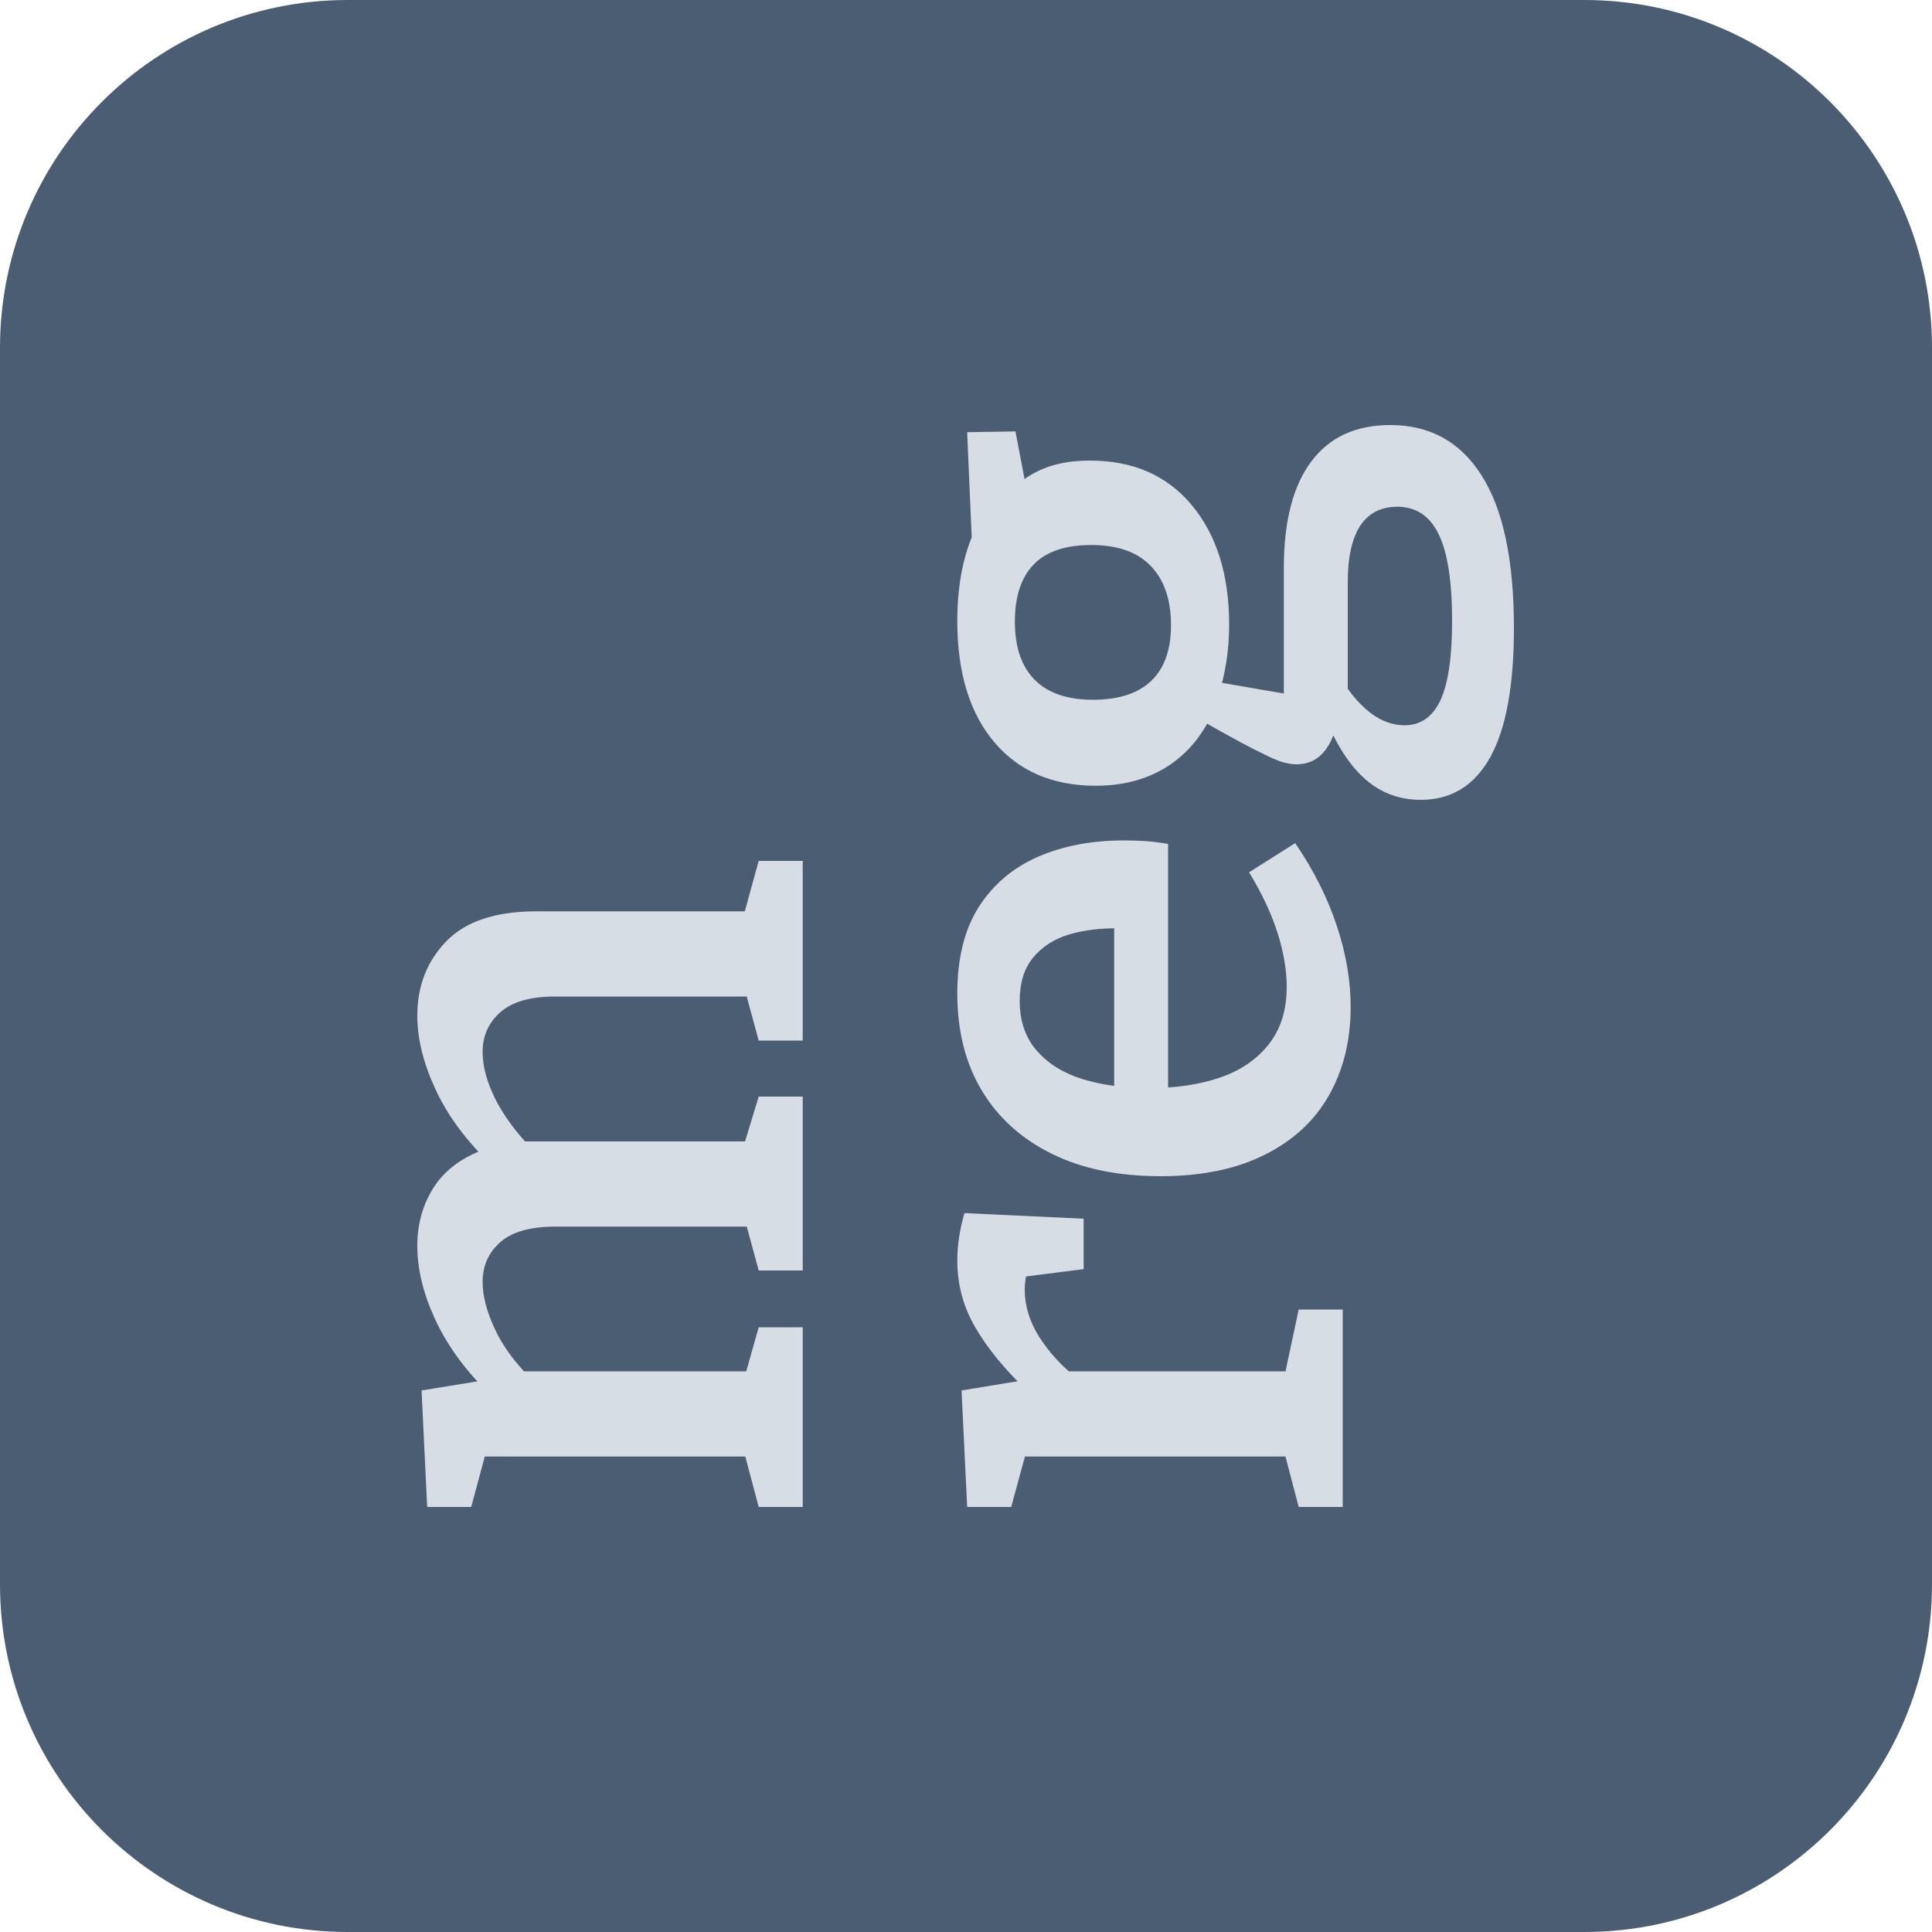
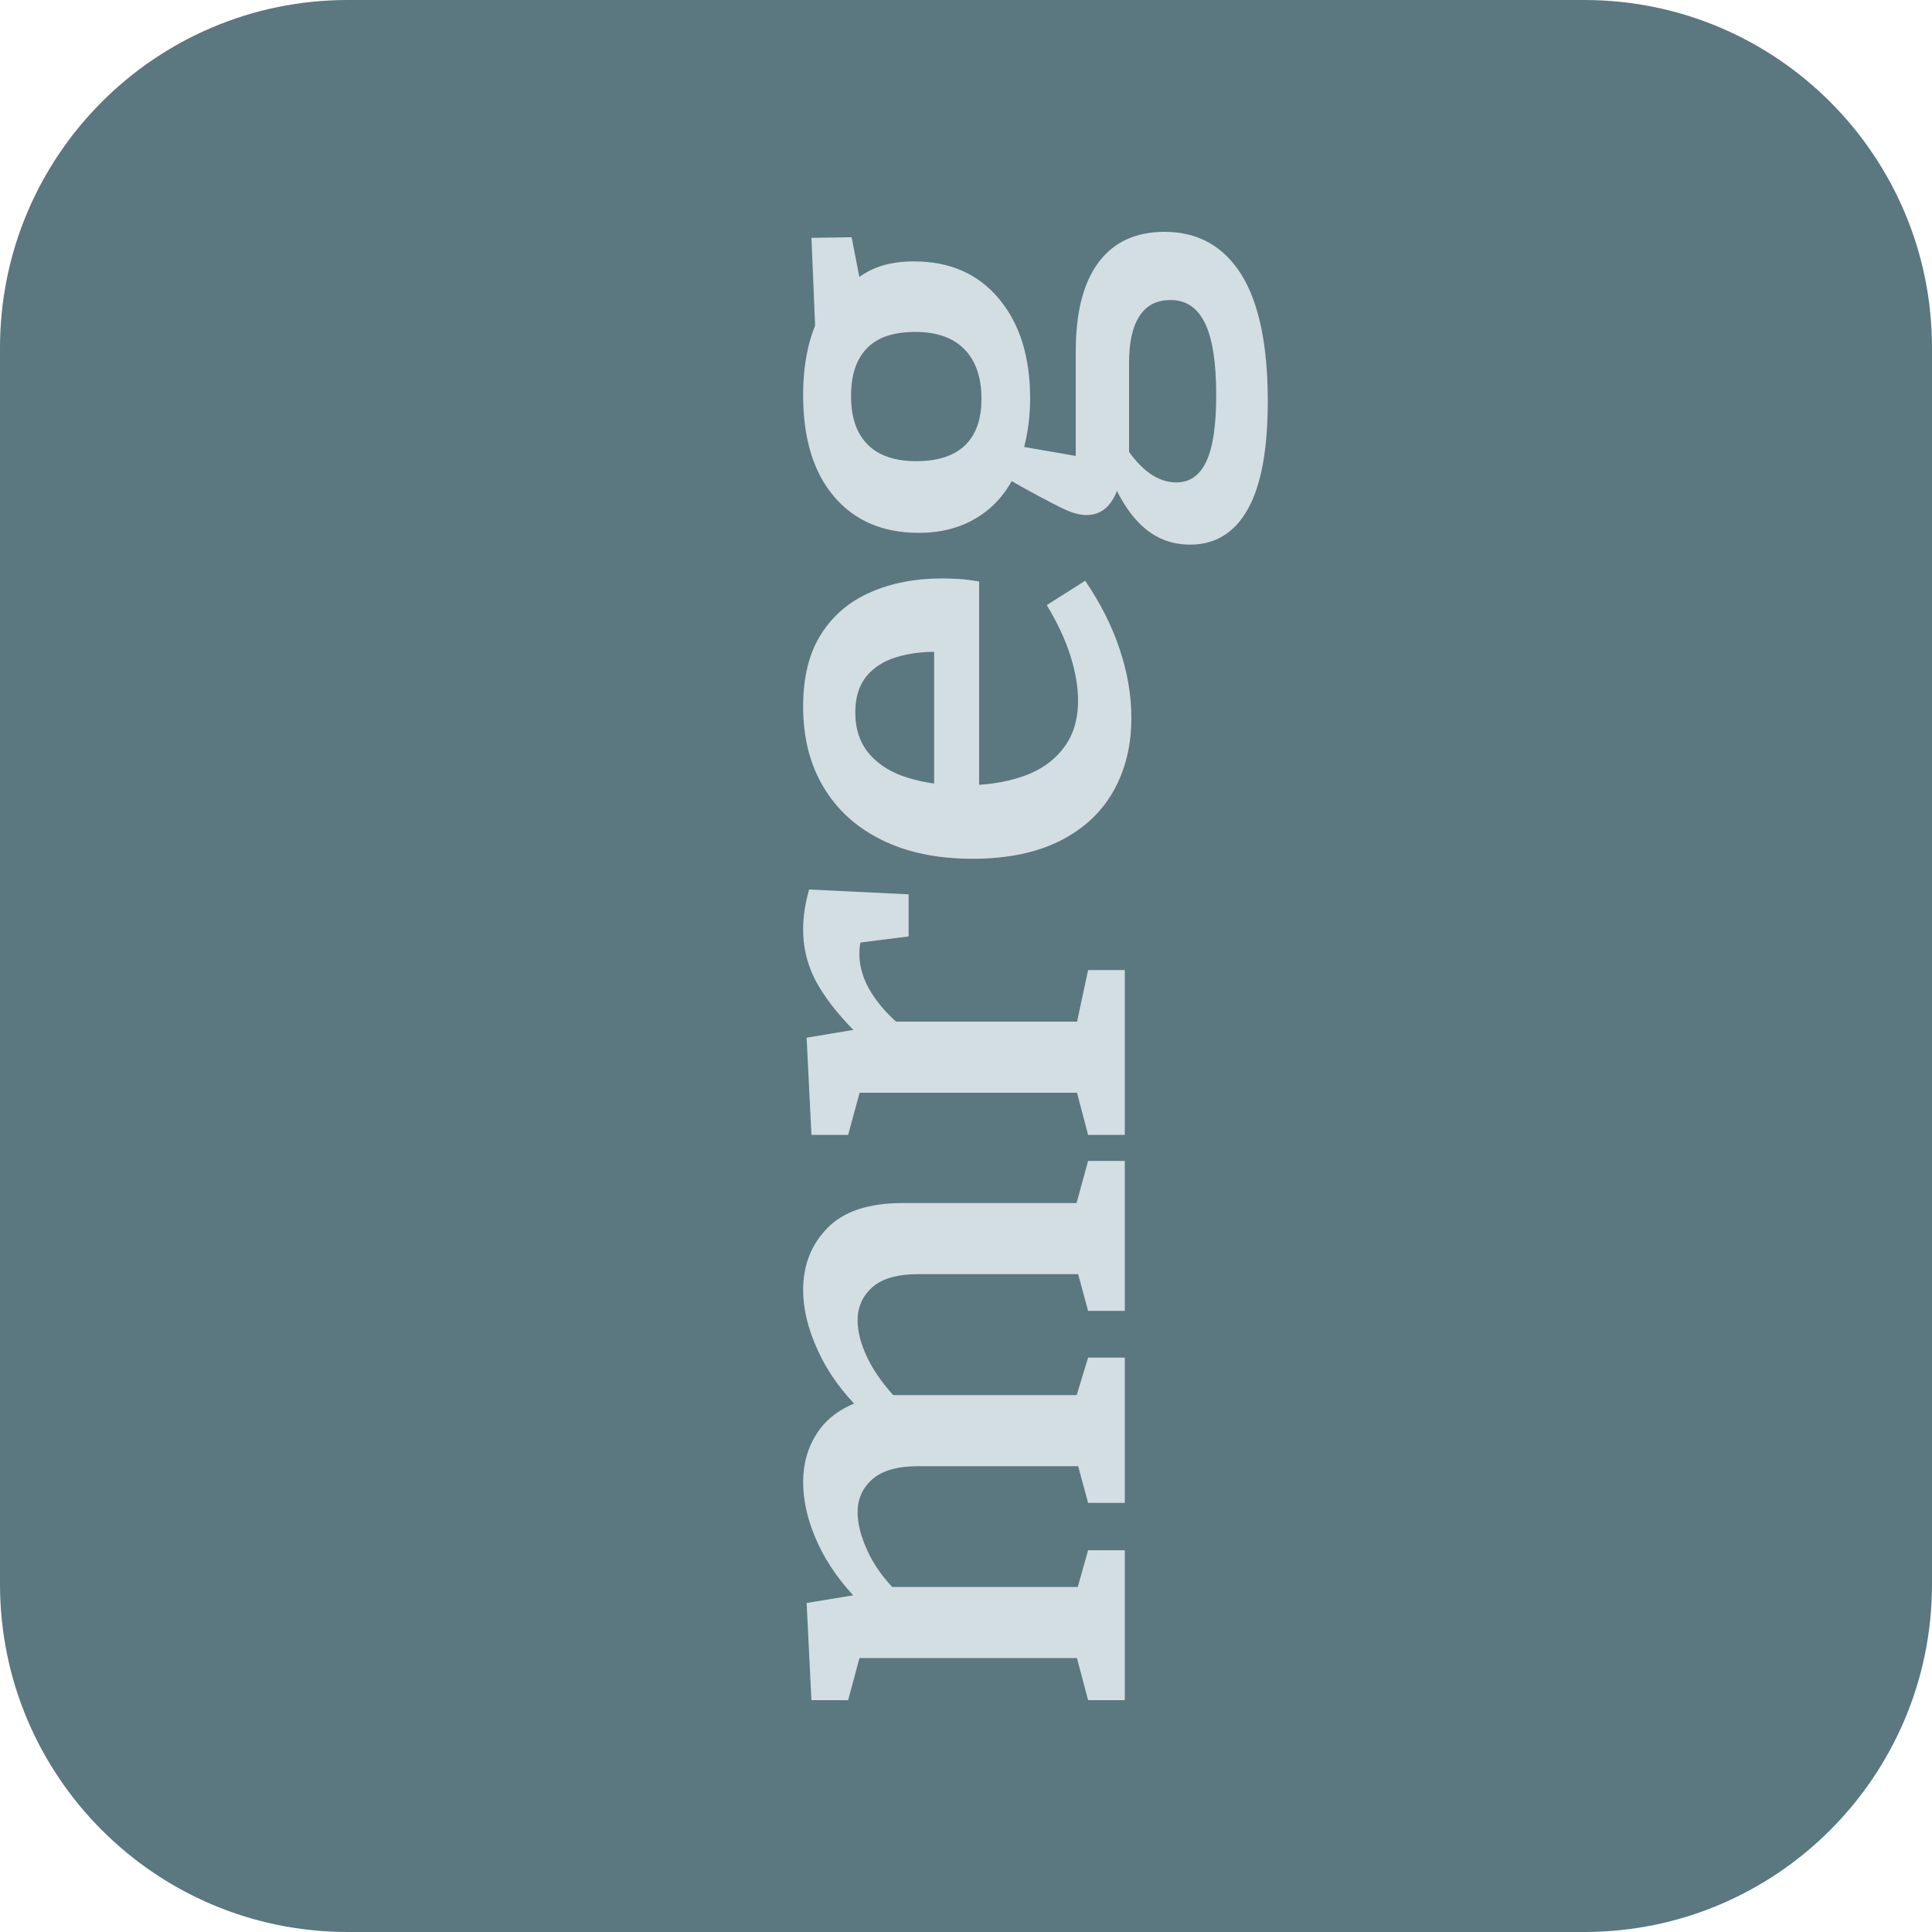
<svg xmlns="http://www.w3.org/2000/svg" viewBox="0 0 100 100">
-   <rect width="100" height="100" rx="18" fill="#4a5d73" />
-   <g transform="translate(-6.45 0.00) rotate(-90 50 50)" fill="#d6dde5">
-     <path transform="translate(22.00 28.05)" d="M18.52 3.49 17.9 3.64Q19.66 1.84 21.66 0.92Q23.66 0 25.43 0Q27.74 0 29.29 1.51Q30.83 3.01 30.83 6.17V17.49L30.39 16.83L33.44 17.67V19.95H24.14V17.67L26.97 16.9L26.42 17.6V7.13Q26.42 5.22 25.61 4.3Q24.8 3.38 23.55 3.38Q22.45 3.38 21.15 4.02Q19.84 4.67 18.52 5.95L18.85 4.96Q18.92 5.25 18.92 5.51Q18.92 5.77 18.92 5.99V17.49L18.48 16.83L21.24 17.67V19.95H12.24V17.67L15.07 16.9L14.51 17.6V7.13Q14.51 5.22 13.71 4.3Q12.9 3.38 11.65 3.38Q10.58 3.38 9.26 3.99Q7.94 4.59 6.69 5.84L7.02 5.14V17.6L6.58 16.9L9.3 17.67V19.95H0V17.67L3.16 16.83L2.61 17.49V2.9L3.16 3.64L0 2.79V0.51L6.03 0.22L6.61 3.78L6.03 3.56Q7.79 1.8 9.76 0.9Q11.72 0 13.52 0Q15.21 0 16.54 0.85Q17.86 1.69 18.52 3.49Z" />
-     <path transform="translate(22.00 56.00)" d="M0 19.95V17.67L3.05 16.87L2.61 17.56V2.87L3.12 3.64L0 2.79V0.51L6.03 0.22L6.61 3.75L6.03 3.6Q7.68 1.87 9.28 0.94Q10.88 0 12.75 0Q13.93 0 15.21 0.37L14.92 6.54H12.31L11.83 2.76L12.24 3.64Q12.02 3.56 11.76 3.53Q11.5 3.49 11.24 3.49Q9.99 3.49 8.8 4.24Q7.61 5 6.65 6.21L7.02 5V17.56L6.47 16.87L10.22 17.67V19.95ZM25.87 20.36Q23.3 20.36 21.31 19.24Q19.33 18.12 18.23 15.91Q17.12 13.71 17.12 10.51Q17.12 7.24 18.28 4.89Q19.44 2.54 21.55 1.27Q23.66 0 26.57 0Q29.32 0 31.07 1.12Q32.81 2.24 33.66 4.19Q34.5 6.14 34.5 8.6Q34.5 9.15 34.47 9.7Q34.43 10.25 34.32 10.91H20.65V8.12H30.46L29.95 8.45Q29.98 6.98 29.64 5.81Q29.29 4.63 28.44 3.93Q27.6 3.23 26.2 3.23Q24.62 3.23 23.61 4.12Q22.6 5 22.14 6.5Q21.68 8.01 21.68 9.92Q21.68 12.02 22.23 13.61Q22.78 15.21 23.96 16.13Q25.13 17.05 26.93 17.05Q28.22 17.05 29.73 16.57Q31.23 16.09 32.85 15.1L34.36 17.49Q32.26 18.92 30.09 19.64Q27.93 20.36 25.87 20.36ZM45.49 28.81Q41.01 28.81 38.8 27.58Q36.6 26.35 36.6 23.99Q36.6 22.23 37.81 20.96Q39.02 19.7 41.38 18.85L41.34 19.73Q40.02 19.66 39.23 19.09Q38.44 18.52 38.44 17.56Q38.44 17.27 38.53 16.92Q38.62 16.57 38.9 16Q39.17 15.43 39.63 14.57Q40.09 13.71 40.86 12.38L40.9 13.12Q39.17 12.27 38.25 10.75Q37.33 9.22 37.33 7.17Q37.33 3.82 39.59 1.91Q41.85 0 45.86 0Q48.69 0 50.67 0.96L49.61 0.77L55.63 0.51L55.67 3.01L52.58 3.6L52.88 3.09Q53.5 3.75 53.83 4.69Q54.16 5.62 54.16 6.87Q54.16 10.22 51.85 12.14Q49.53 14.07 45.67 14.07Q43.69 14.07 41.93 13.49L42.77 13.04L42.04 17.27L41.3 16.9H48.58Q52.22 16.9 54.11 18.32Q56 19.73 56 22.41Q56 25.5 53.37 27.15Q50.75 28.81 45.49 28.81ZM45.86 25.61Q48.94 25.61 50.36 24.91Q51.77 24.22 51.77 22.78Q51.77 21.5 50.78 20.85Q49.79 20.21 47.88 20.21H41.67L42.73 19.95Q40.46 21.42 40.46 23.15Q40.46 24.4 41.76 25.01Q43.07 25.61 45.86 25.61ZM45.64 11.06Q47.62 11.06 48.71 10.01Q49.79 8.97 49.79 6.94Q49.79 4.92 48.78 3.95Q47.77 2.98 45.82 2.98Q43.84 2.98 42.81 4.01Q41.78 5.03 41.78 7.02Q41.78 9 42.75 10.03Q43.73 11.06 45.64 11.06Z" />
+   <rect width="100" height="100" rx="18" fill="#5b7780" />
+   <g transform="rotate(-90 50 50) translate(0.00 -0.10)" fill="#d3dee2">
+     <path transform="translate(12.00 41.67)" d="M15.46 2.91 14.94 3.04Q16.41 1.53 18.08 0.77Q19.75 0 21.22 0Q23.16 0 24.44 1.26Q25.73 2.51 25.73 5.15V14.6L25.36 14.05L27.91 14.75V16.65H20.15V14.75L22.51 14.11L22.05 14.69V5.95Q22.05 4.36 21.38 3.59Q20.7 2.82 19.66 2.82Q18.74 2.82 17.65 3.36Q16.56 3.9 15.46 4.97L15.73 4.14Q15.79 4.39 15.79 4.6Q15.79 4.82 15.79 5V14.6L15.43 14.05L17.73 14.75V16.65H10.21V14.75L12.57 14.11L12.11 14.69V5.95Q12.11 4.36 11.44 3.59Q10.77 2.82 9.72 2.82Q8.83 2.82 7.73 3.33Q6.62 3.83 5.58 4.88L5.86 4.29V14.69L5.49 14.11L7.76 14.75V16.65H0V14.75L2.64 14.05L2.18 14.6V2.42L2.64 3.04L0 2.33V0.43L5.03 0.18L5.52 3.16L5.03 2.97Q6.5 1.5 8.14 0.75Q9.78 0 11.29 0Q12.7 0 13.8 0.71Q14.91 1.41 15.46 2.91ZM29.26 16.65V14.75L31.8 14.08L31.44 14.66V2.39L31.87 3.04L29.26 2.33V0.43L34.29 0.18L34.78 3.13L34.29 3.01Q35.67 1.56 37 0.78Q38.34 0 39.9 0Q40.88 0 41.96 0.31L41.71 5.46H39.53L39.13 2.3L39.47 3.04Q39.29 2.97 39.07 2.94Q38.86 2.91 38.64 2.91Q37.6 2.91 36.6 3.54Q35.61 4.17 34.81 5.18L35.12 4.17V14.66L34.66 14.08L37.79 14.75V16.65ZM50.85 16.99Q48.7 16.99 47.05 16.06Q45.39 15.12 44.47 13.28Q43.55 11.44 43.55 8.77Q43.55 6.04 44.52 4.08Q45.48 2.12 47.25 1.06Q49.01 0 51.43 0Q53.73 0 55.19 0.94Q56.65 1.87 57.35 3.5Q58.06 5.12 58.06 7.18Q58.06 7.64 58.03 8.1Q58 8.56 57.9 9.11H46.5V6.78H54.68L54.26 7.05Q54.29 5.83 53.99 4.85Q53.7 3.86 53 3.28Q52.29 2.7 51.13 2.7Q49.81 2.7 48.96 3.44Q48.12 4.17 47.74 5.43Q47.35 6.69 47.35 8.28Q47.35 10.03 47.81 11.36Q48.27 12.7 49.26 13.46Q50.24 14.23 51.74 14.23Q52.81 14.23 54.07 13.83Q55.33 13.43 56.68 12.61L57.94 14.6Q56.19 15.79 54.38 16.39Q52.57 16.99 50.85 16.99ZM67.23 24.05Q63.49 24.05 61.65 23.02Q59.81 21.99 59.81 20.03Q59.81 18.56 60.82 17.5Q61.83 16.44 63.79 15.73L63.76 16.47Q62.66 16.41 62 15.93Q61.34 15.46 61.34 14.66Q61.34 14.41 61.42 14.12Q61.49 13.83 61.72 13.36Q61.95 12.88 62.34 12.16Q62.72 11.44 63.36 10.34L63.39 10.95Q61.95 10.24 61.19 8.97Q60.42 7.7 60.42 5.98Q60.42 3.19 62.31 1.59Q64.19 0 67.54 0Q69.9 0 71.55 0.8L70.66 0.64L75.69 0.43L75.72 2.51L73.15 3.01L73.39 2.58Q73.91 3.13 74.19 3.91Q74.47 4.69 74.47 5.74Q74.47 8.53 72.53 10.14Q70.6 11.75 67.38 11.75Q65.73 11.75 64.25 11.26L64.96 10.89L64.35 14.41L63.73 14.11H69.8Q72.84 14.11 74.42 15.29Q76 16.47 76 18.71Q76 21.28 73.81 22.67Q71.61 24.05 67.23 24.05ZM67.54 21.38Q70.11 21.38 71.29 20.79Q72.47 20.21 72.47 19.02Q72.47 17.94 71.64 17.41Q70.82 16.87 69.22 16.87H64.04L64.93 16.65Q63.03 17.88 63.03 19.32Q63.03 20.36 64.12 20.87Q65.2 21.38 67.54 21.38ZM67.35 9.23Q69.01 9.23 69.91 8.36Q70.82 7.48 70.82 5.8Q70.82 4.11 69.97 3.3Q69.13 2.48 67.5 2.48Q65.85 2.48 64.99 3.34Q64.13 4.2 64.13 5.86Q64.13 7.51 64.94 8.37Q65.76 9.23 67.35 9.23Z" />
  </g>
</svg>
